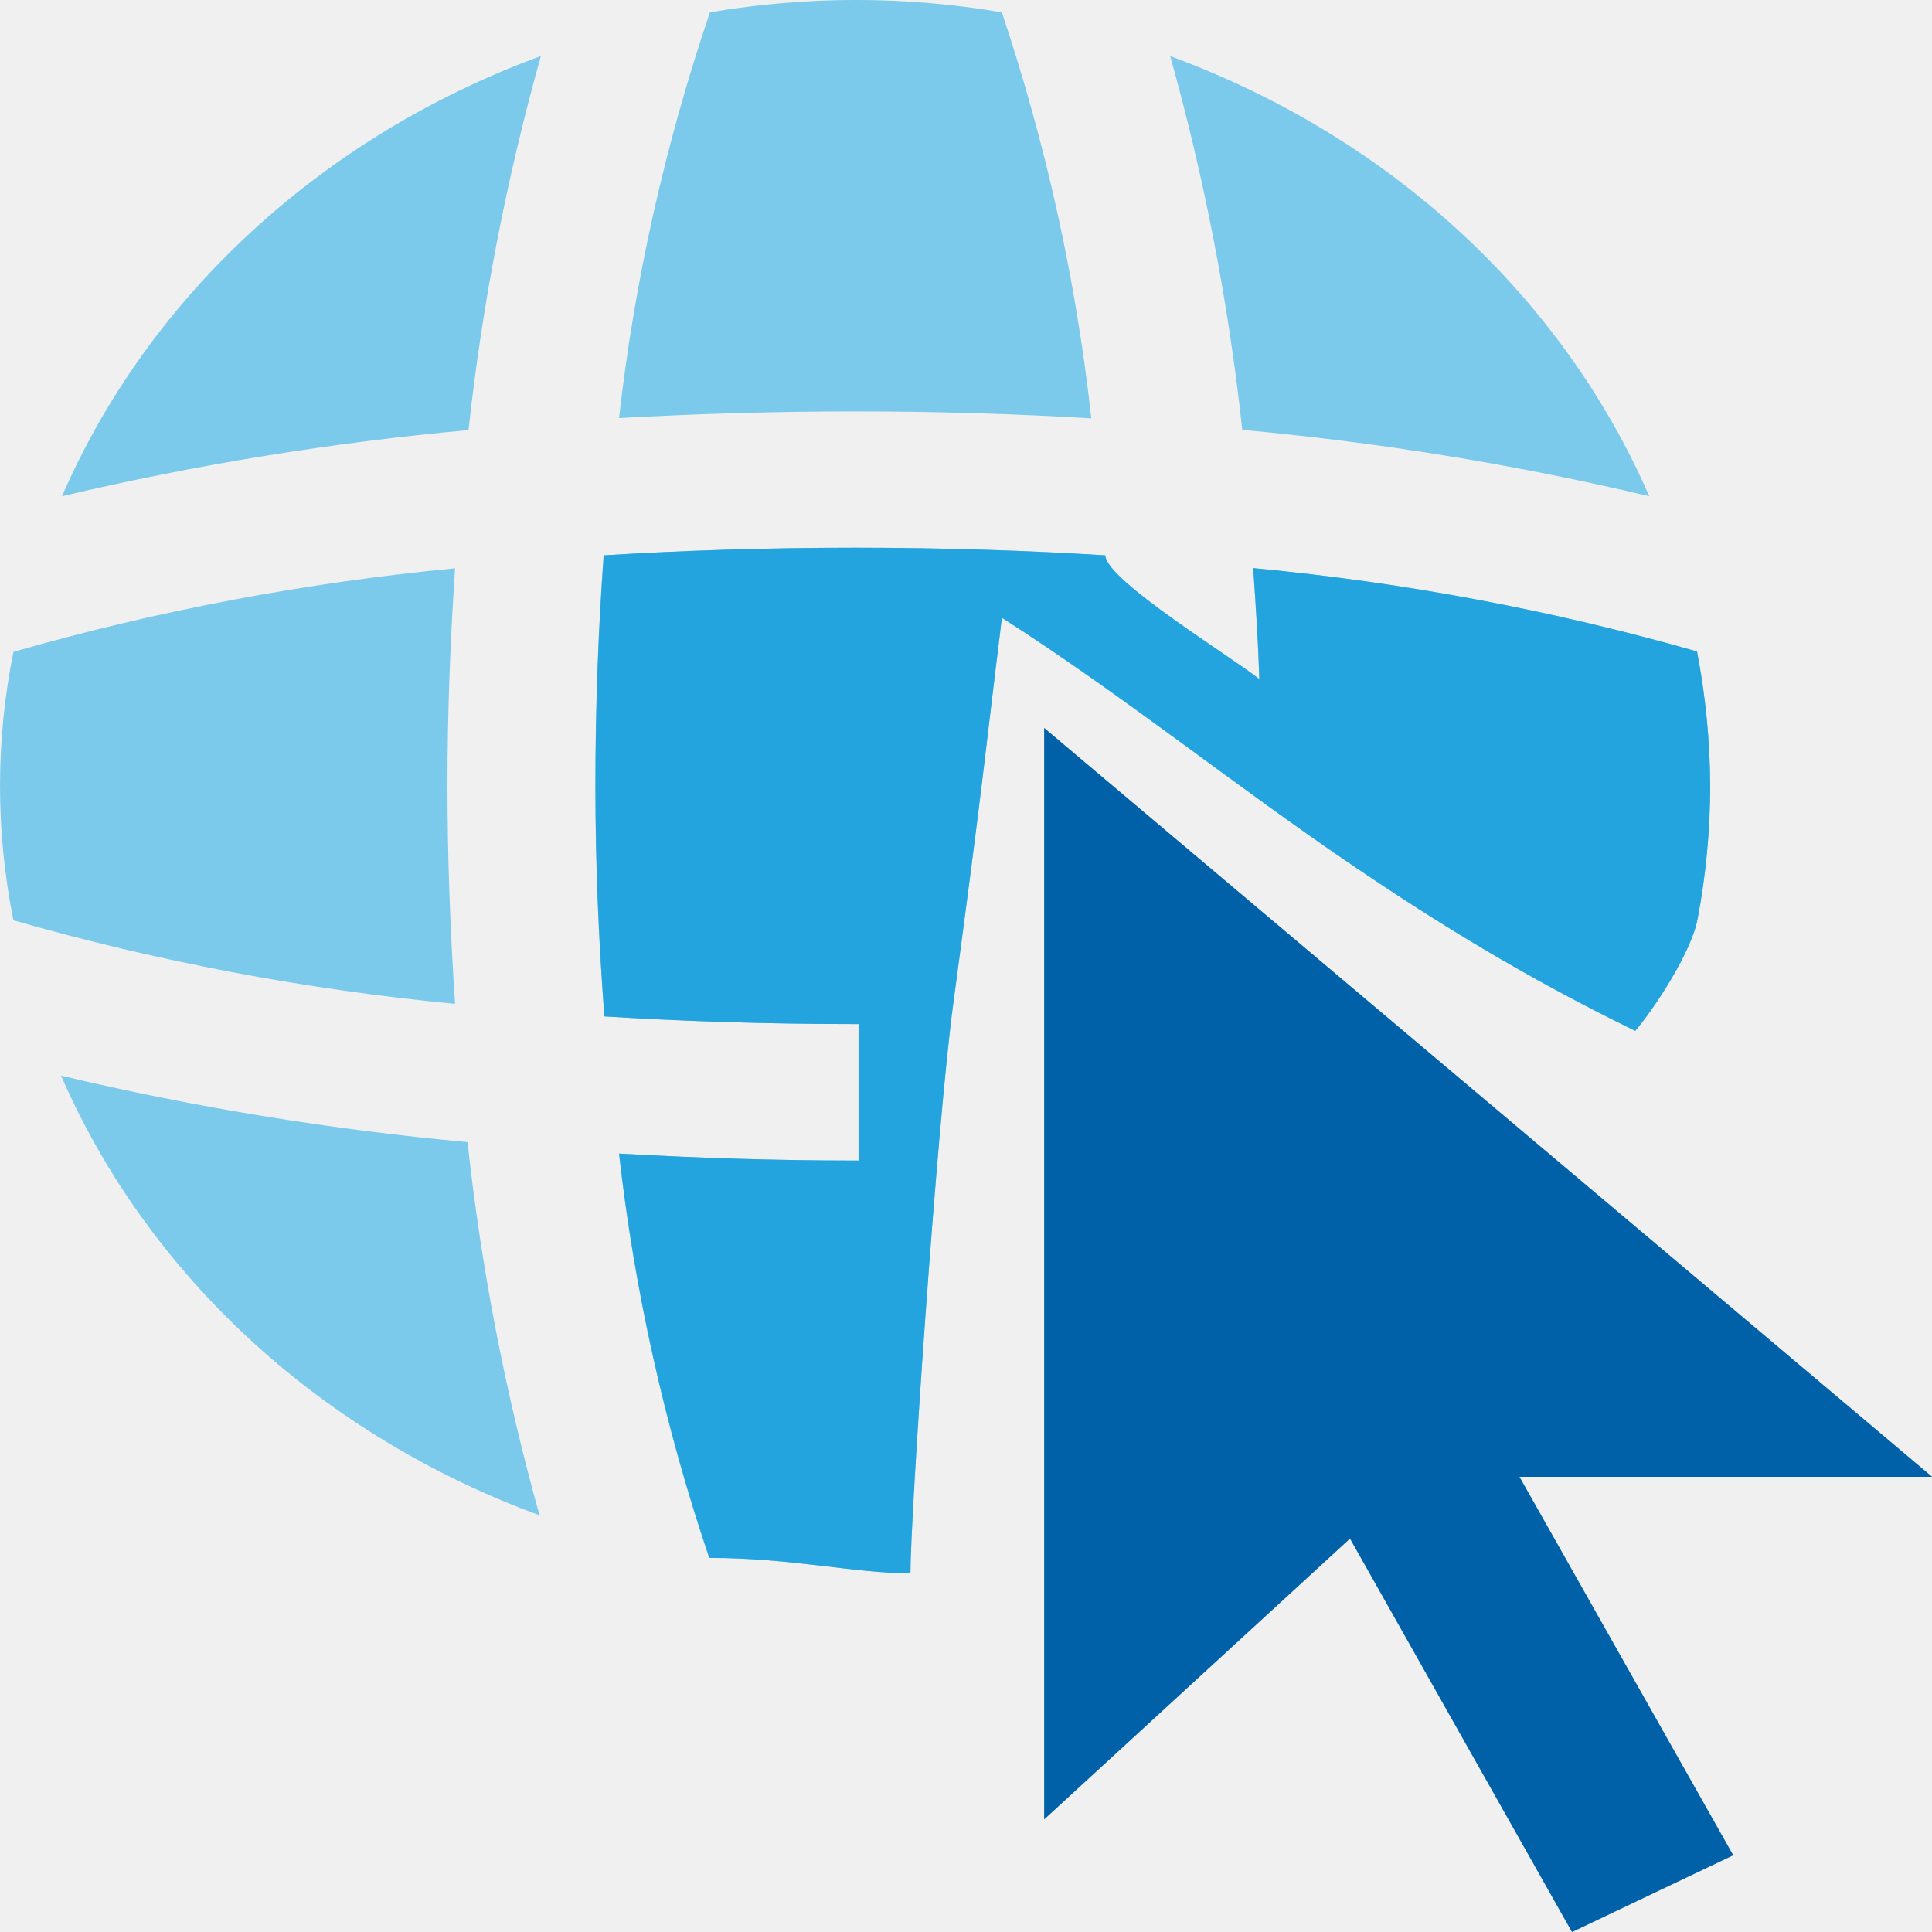
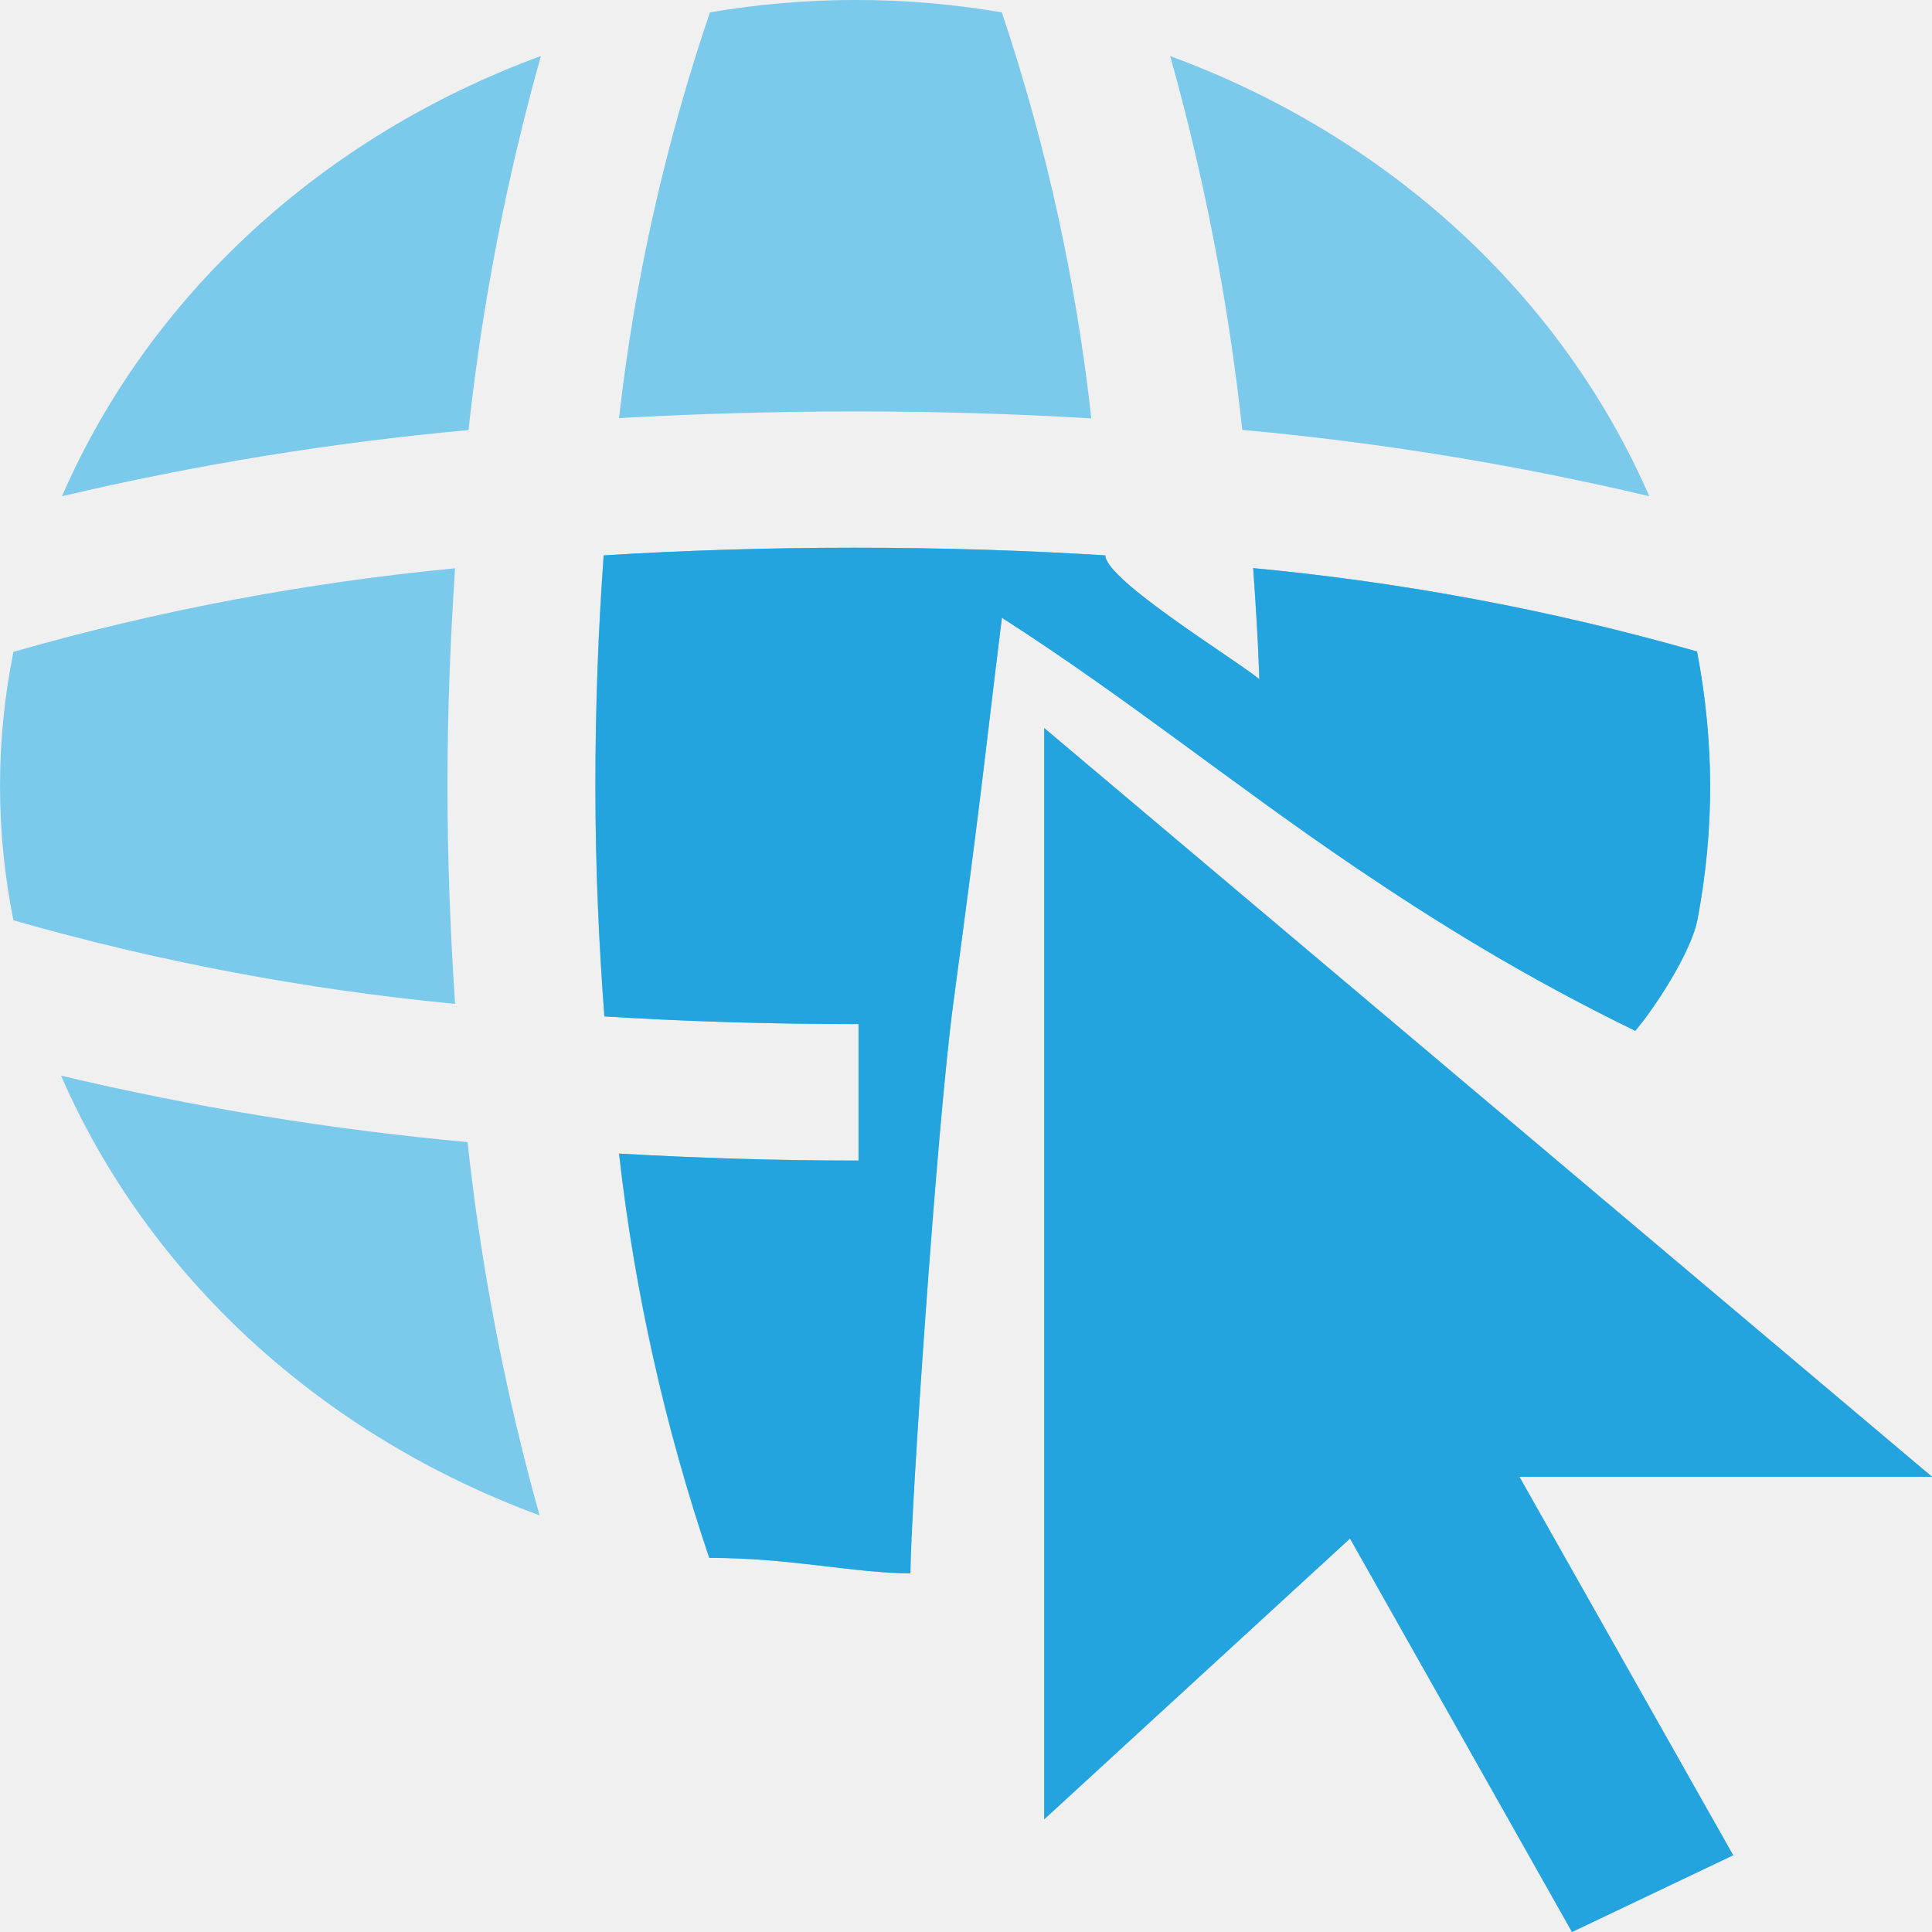
- <svg xmlns="http://www.w3.org/2000/svg" width="1em" height="1em" viewBox="0 0 20 20" fill="none">
-   <path d="M10.809 7.535V18.835L13.975 15.928L16.273 20.001L17.943 19.206L15.73 15.288H20.002L10.809 7.535Z" fill="#0061A8" />
-   <path d="M7.341 16.127C6.88 14.764 6.567 13.362 6.407 11.942C7.202 11.987 8.021 12.014 8.852 12.014H8.887V10.601H8.852C7.931 10.601 7.065 10.572 6.256 10.522C6.199 9.779 6.163 8.99 6.163 8.136C6.163 7.283 6.194 6.494 6.248 5.749C7.06 5.699 7.926 5.67 8.847 5.67C9.769 5.67 10.632 5.699 11.441 5.749C11.441 6.005 12.801 6.834 13.036 7.031C13.023 6.64 12.999 6.261 12.972 5.881C14.531 6.028 16.07 6.317 17.566 6.744C17.655 7.202 17.701 7.667 17.703 8.132C17.703 8.597 17.659 9.06 17.571 9.518C17.504 9.871 17.107 10.464 16.927 10.671C15.772 10.109 14.861 9.54 14.041 8.986C12.782 8.135 11.668 7.226 10.371 6.395C10.189 7.863 10.182 8.048 9.867 10.392C9.695 11.669 9.424 15.689 9.424 16.287C8.847 16.287 8.194 16.127 7.341 16.127ZM5.598 0.584C5.242 1.854 4.992 3.147 4.85 4.452C3.43 4.582 2.024 4.811 0.642 5.137C1.088 4.11 1.757 3.177 2.607 2.395C3.457 1.612 4.471 0.996 5.588 0.584H5.598ZM5.598 15.691C4.477 15.281 3.459 14.666 2.605 13.883C1.752 13.099 1.08 12.165 0.632 11.135C2.014 11.463 3.421 11.693 4.84 11.823C4.981 13.127 5.231 14.42 5.586 15.689L5.598 15.691ZM4.711 10.392C3.159 10.243 1.628 9.953 0.139 9.527C-0.046 8.608 -0.046 7.666 0.139 6.748C1.628 6.321 3.159 6.032 4.711 5.883C4.662 6.613 4.632 7.366 4.632 8.129C4.632 8.893 4.662 9.664 4.711 10.392ZM8.853 4.259C8.014 4.259 7.195 4.284 6.408 4.328C6.569 2.903 6.885 1.496 7.349 0.128C8.348 -0.043 9.372 -0.043 10.371 0.128C10.83 1.497 11.14 2.905 11.297 4.331C10.51 4.284 9.691 4.259 8.853 4.259ZM12.86 4.45C12.719 3.145 12.47 1.852 12.114 0.581C13.234 0.992 14.251 1.608 15.103 2.391C15.955 3.174 16.625 4.108 17.073 5.137C15.689 4.809 14.281 4.58 12.86 4.45Z" fill="#7BC9EB" />
-   <path d="M7.343 16.127C6.882 14.764 6.569 13.362 6.409 11.942C7.203 11.987 8.022 12.014 8.854 12.014H8.888V10.601H8.854C7.932 10.601 7.066 10.572 6.257 10.522C6.201 9.779 6.164 8.99 6.164 8.137C6.164 7.283 6.196 6.494 6.25 5.749C7.061 5.699 7.927 5.67 8.849 5.67C9.77 5.67 10.633 5.699 11.443 5.749C11.443 6.005 12.803 6.834 13.037 7.031C13.025 6.64 13 6.261 12.973 5.881C14.532 6.028 16.071 6.317 17.568 6.744C17.656 7.202 17.702 7.667 17.704 8.132C17.704 8.597 17.66 9.06 17.573 9.518C17.505 9.871 17.108 10.464 16.928 10.671C15.774 10.109 14.862 9.54 14.042 8.986C12.783 8.135 11.669 7.227 10.372 6.395C10.19 7.863 10.184 8.048 9.868 10.392C9.697 11.669 9.425 15.689 9.425 16.287C8.849 16.287 8.195 16.127 7.343 16.127Z" fill="#23A4DE" />
+ <svg xmlns="http://www.w3.org/2000/svg" width="20" height="20" viewBox="0 0 20 20" fill="none">
+   <g clip-path="url(#clip0_5916_5639)">
+     <path d="M10.809 7.535V18.835L13.975 15.928L16.273 20.001L17.943 19.206L15.73 15.288H20.002L10.809 7.535Z" fill="#23A4DE" />
+     <path d="M7.341 16.127C6.88 14.764 6.567 13.362 6.407 11.942C7.202 11.987 8.021 12.014 8.852 12.014H8.887V10.601H8.852C7.931 10.601 7.065 10.572 6.256 10.522C6.199 9.779 6.163 8.99 6.163 8.136C6.163 7.283 6.194 6.494 6.248 5.749C7.06 5.699 7.926 5.67 8.847 5.67C9.769 5.67 10.632 5.699 11.441 5.749C11.441 6.005 12.801 6.834 13.036 7.031C13.023 6.64 12.999 6.261 12.972 5.881C14.531 6.028 16.07 6.317 17.566 6.744C17.655 7.202 17.701 7.667 17.703 8.132C17.703 8.597 17.659 9.06 17.571 9.518C17.504 9.871 17.107 10.464 16.927 10.671C15.772 10.109 14.861 9.54 14.041 8.986C12.782 8.135 11.668 7.226 10.371 6.395C10.189 7.863 10.182 8.048 9.867 10.392C9.695 11.669 9.424 15.689 9.424 16.287C8.847 16.287 8.194 16.127 7.341 16.127ZM5.598 0.584C5.242 1.854 4.992 3.147 4.85 4.452C3.43 4.582 2.024 4.811 0.642 5.137C1.088 4.11 1.757 3.177 2.607 2.395C3.457 1.612 4.471 0.996 5.588 0.584H5.598ZM5.598 15.691C4.477 15.281 3.459 14.666 2.605 13.883C1.752 13.099 1.08 12.165 0.632 11.135C2.014 11.463 3.421 11.693 4.84 11.823C4.981 13.127 5.231 14.42 5.586 15.689L5.598 15.691ZM4.711 10.392C3.159 10.243 1.628 9.953 0.139 9.527C-0.046 8.608 -0.046 7.666 0.139 6.748C1.628 6.321 3.159 6.032 4.711 5.883C4.662 6.613 4.632 7.366 4.632 8.129C4.632 8.893 4.662 9.664 4.711 10.392ZM8.853 4.259C8.014 4.259 7.195 4.284 6.408 4.328C6.569 2.903 6.885 1.496 7.349 0.128C8.348 -0.043 9.372 -0.043 10.371 0.128C10.83 1.497 11.14 2.905 11.297 4.331C10.51 4.284 9.691 4.259 8.853 4.259ZM12.86 4.45C12.719 3.145 12.47 1.852 12.114 0.581C13.234 0.992 14.251 1.608 15.103 2.391C15.955 3.174 16.625 4.108 17.073 5.137C15.689 4.809 14.281 4.58 12.86 4.45Z" fill="#7BC9EB" />
+     <path d="M7.343 16.127C6.882 14.764 6.569 13.362 6.409 11.942C7.203 11.987 8.022 12.014 8.854 12.014H8.888V10.601H8.854C7.932 10.601 7.066 10.572 6.257 10.522C6.201 9.779 6.164 8.99 6.164 8.137C6.164 7.283 6.196 6.494 6.25 5.749C7.061 5.699 7.927 5.67 8.849 5.67C9.77 5.67 10.633 5.699 11.443 5.749C11.443 6.005 12.803 6.834 13.037 7.031C13.025 6.64 13 6.261 12.973 5.881C14.532 6.028 16.071 6.317 17.568 6.744C17.656 7.202 17.702 7.667 17.704 8.132C17.704 8.597 17.66 9.06 17.573 9.518C17.505 9.871 17.108 10.464 16.928 10.671C15.774 10.109 14.862 9.54 14.042 8.986C12.783 8.135 11.669 7.227 10.372 6.395C10.19 7.863 10.184 8.048 9.868 10.392C9.697 11.669 9.425 15.689 9.425 16.287C8.849 16.287 8.195 16.127 7.343 16.127Z" fill="#23A4DE" />
+   </g>
+   <defs>
+     <clipPath id="clip0_5916_5639">
+       <rect width="20" height="20" fill="white" transform="matrix(-1 0 0 1 20 0)" />
+     </clipPath>
+   </defs>
</svg>
